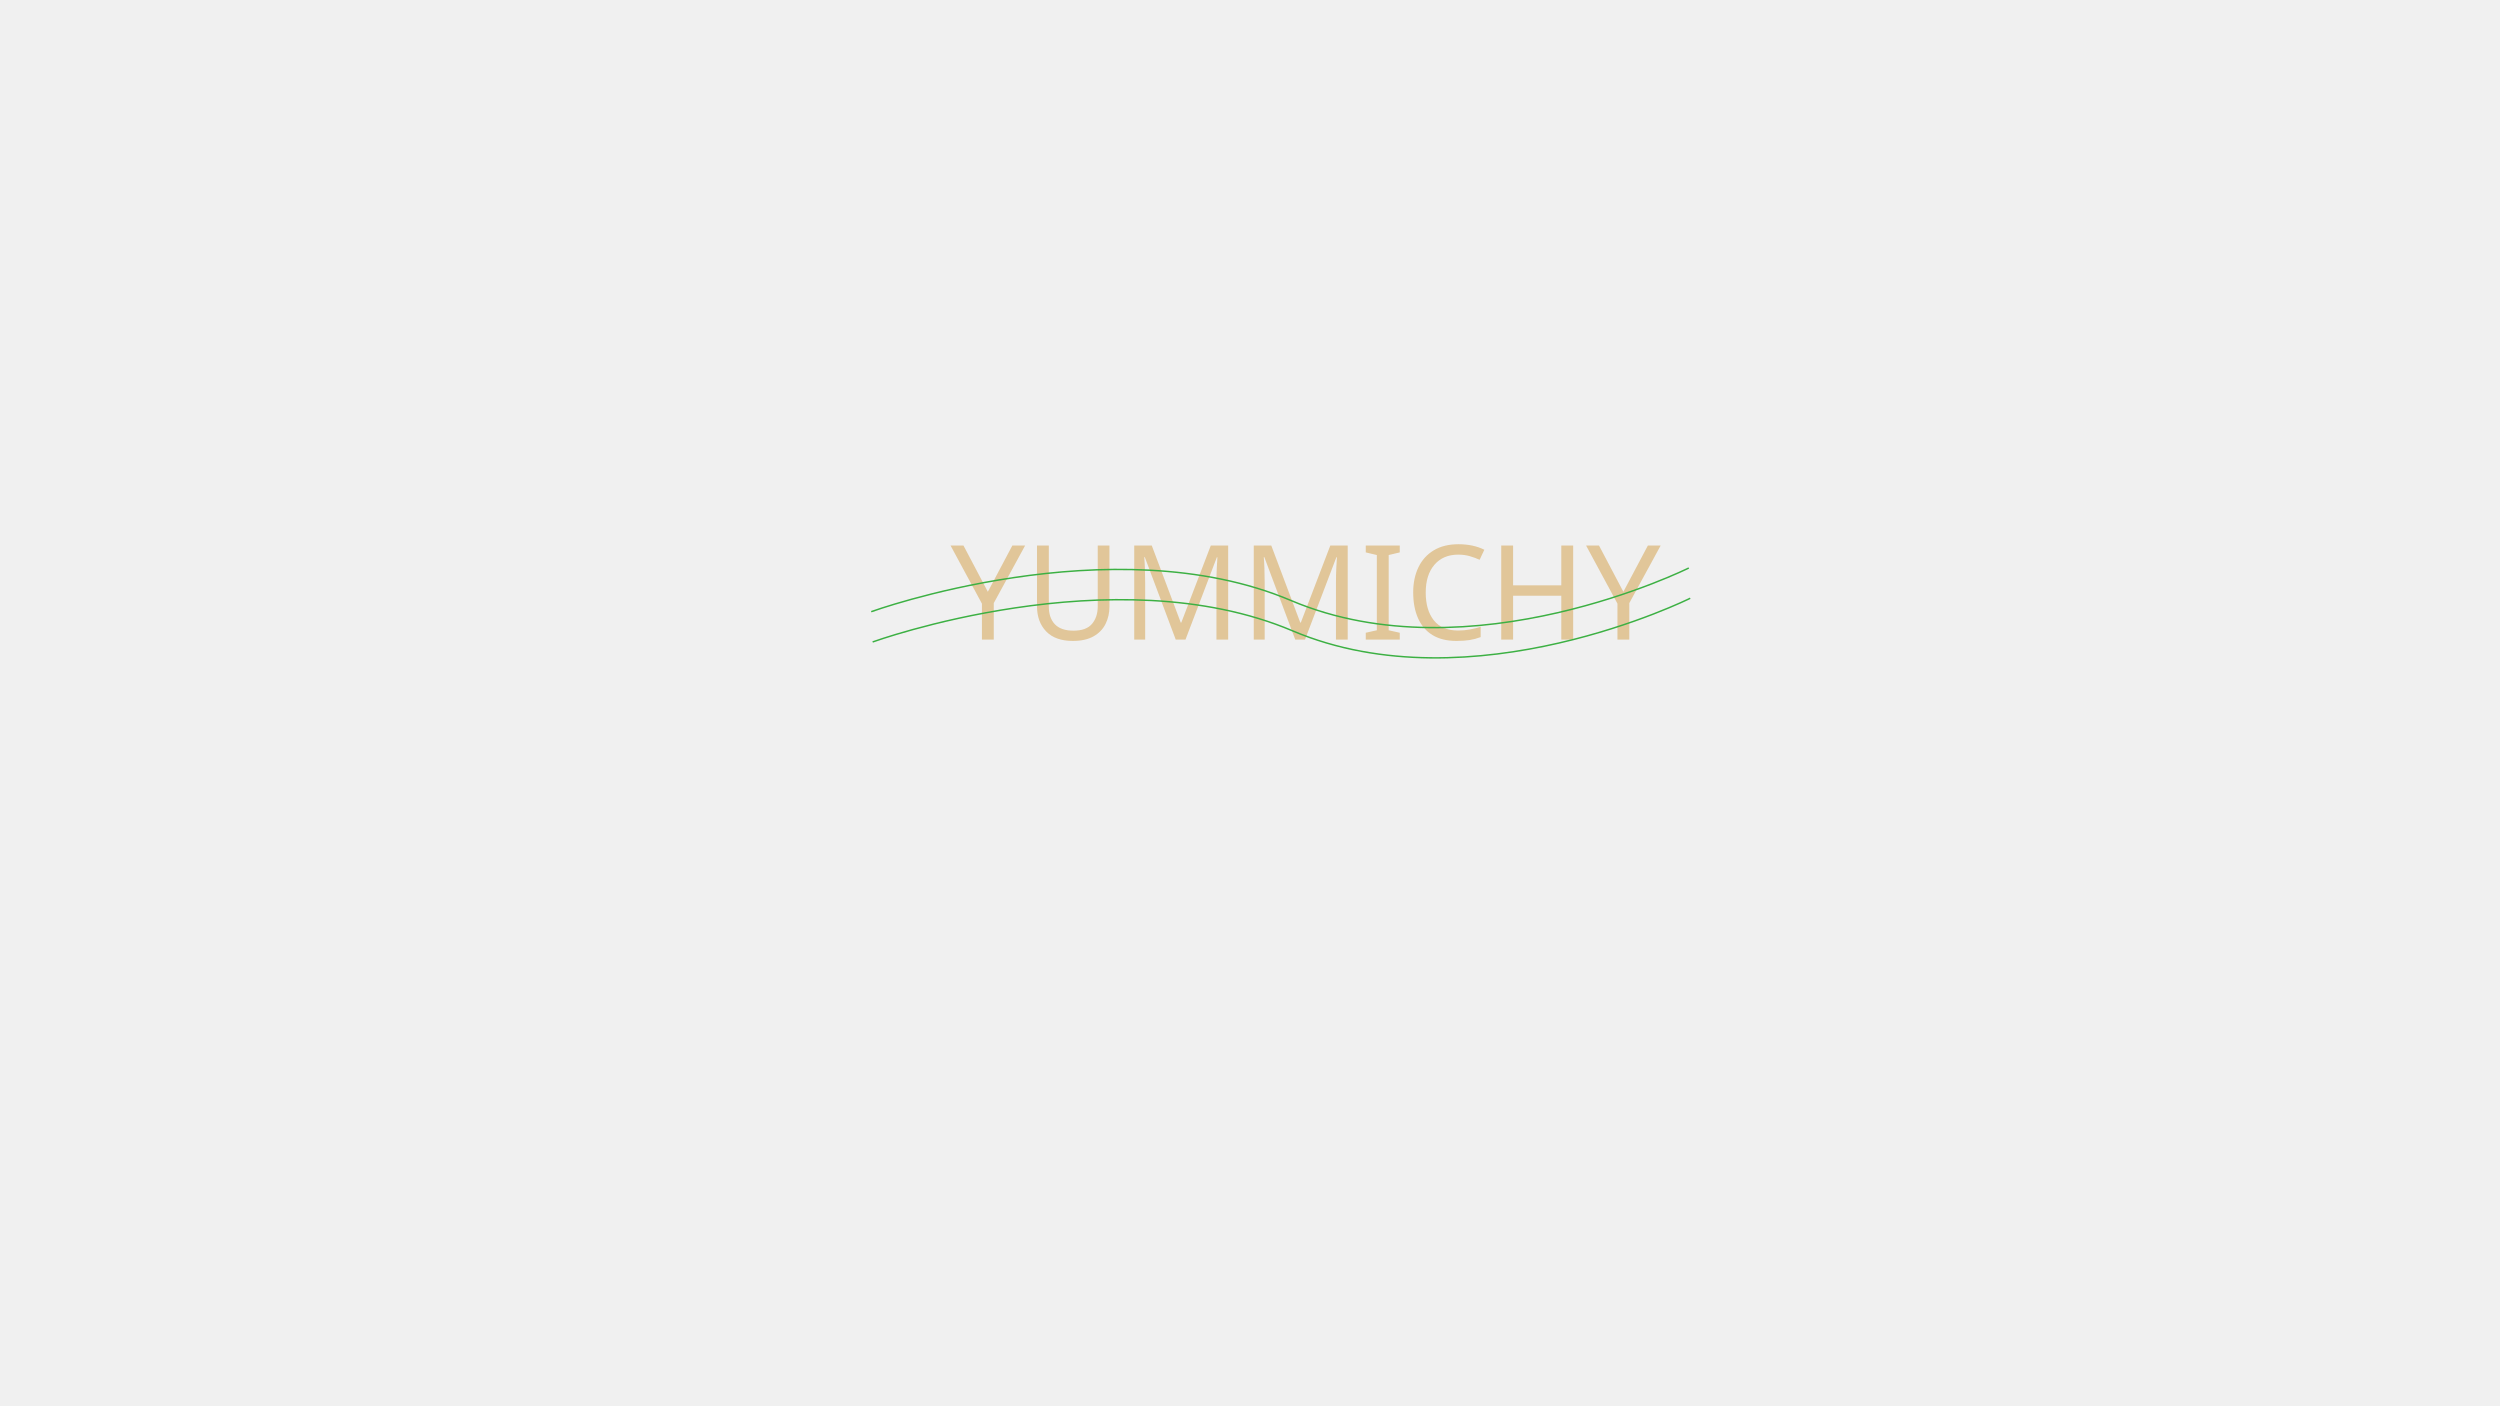
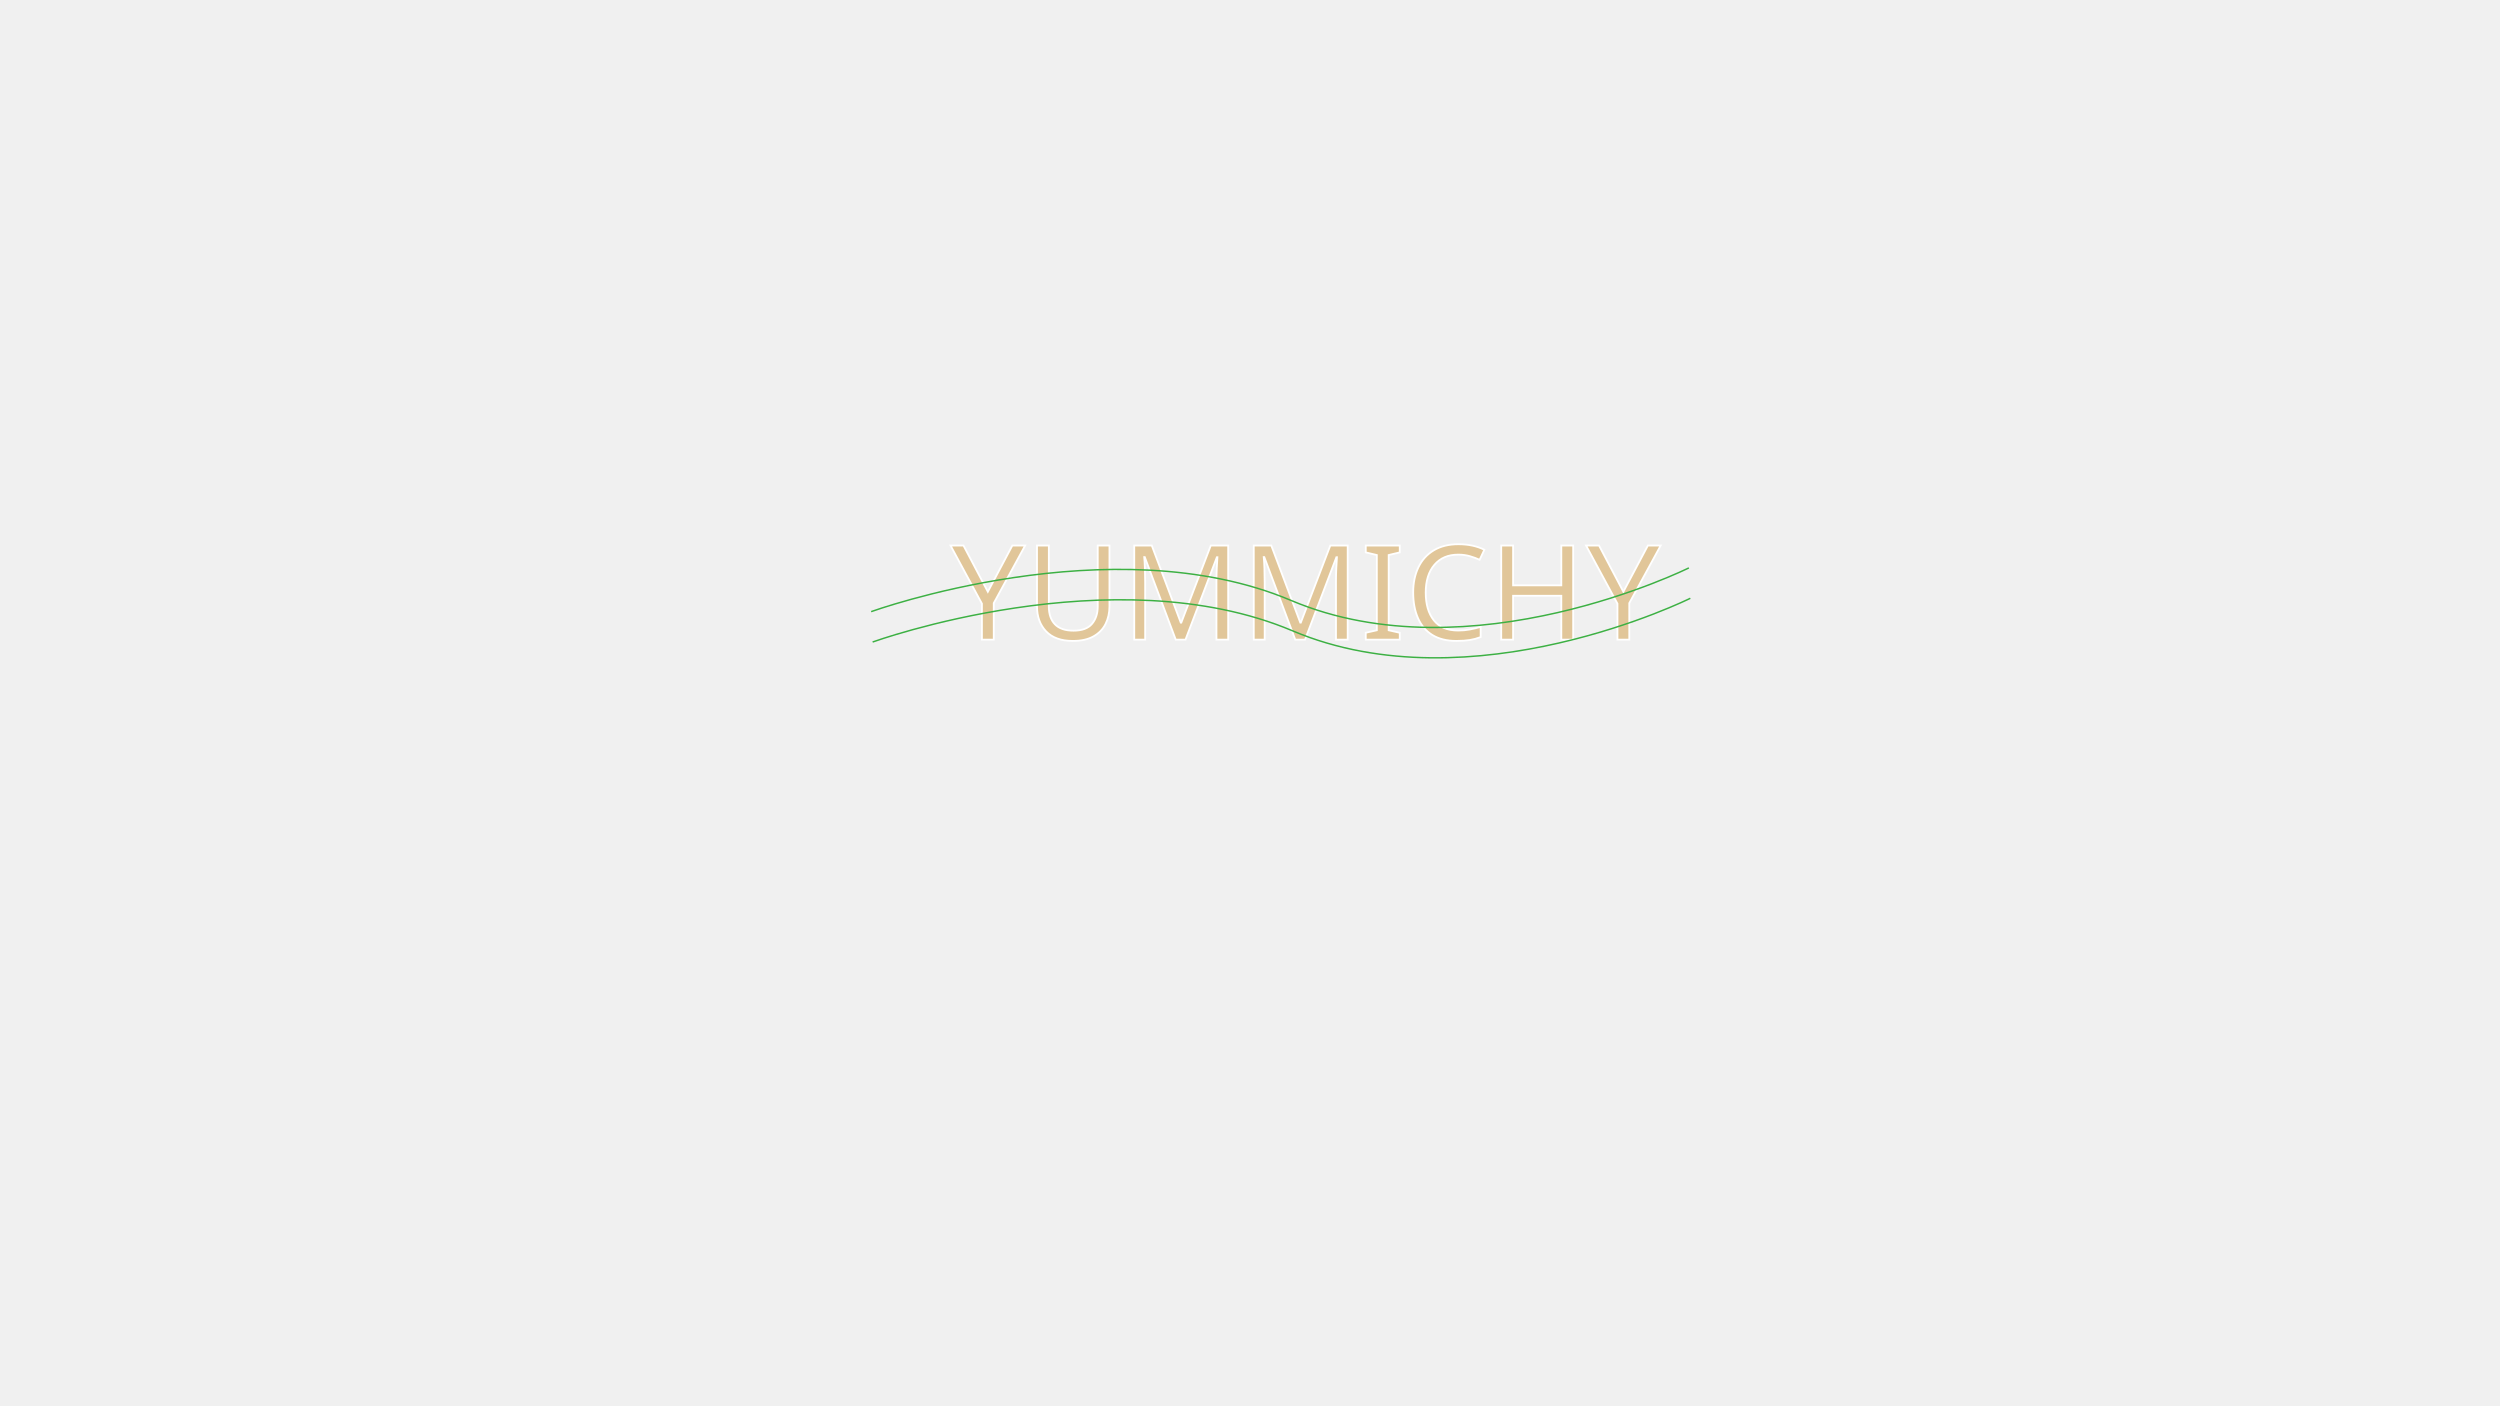
<svg xmlns="http://www.w3.org/2000/svg" version="1.1" id="Layer_1" x="0px" y="0px" viewBox="0 0 1366 768" style="enable-background:new 0 0 1366 768;" xml:space="preserve">
  <style type="text/css">
	.st0{fill:none;}
- 	.st1{fill:#E1C699;}
+ 	.st1{fill:#E1C699;stroke:#FFFFFF;stroke-miterlimit:10;}
	.st2{font-family:'FuturaPT-Book';}
	.st3{font-size:72px;}
	.st4{fill:none;stroke:#3CB043;stroke-width:0.814;stroke-miterlimit:10;}
</style>
-   <rect x="519.38" y="297" class="st0" width="360.62" height="60" />
+   <rect x="519.4" y="297" class="st0" width="360.6" height="60" />
  <text transform="matrix(1 0 0 1 519.3813 349.4873)" class="st1 st2 st3">YUMMICHY</text>
-   <path class="st4" d="M476.03,334.23c0,0,131.36-47.65,229.46-6.08s217.27-17.8,217.27-17.8" />
-   <path class="st4" d="M476.81,350.77c0,0,131.36-47.65,229.46-6.08s217.27-17.8,217.27-17.8" />
+   <path class="st4" d="M476,334.2c0,0,131.4-47.6,229.5-6.1s217.3-17.8,217.3-17.8" />
+   <path class="st4" d="M476.8,350.8c0,0,131.4-47.6,229.5-6.1s217.3-17.8,217.3-17.8" />
</svg>
